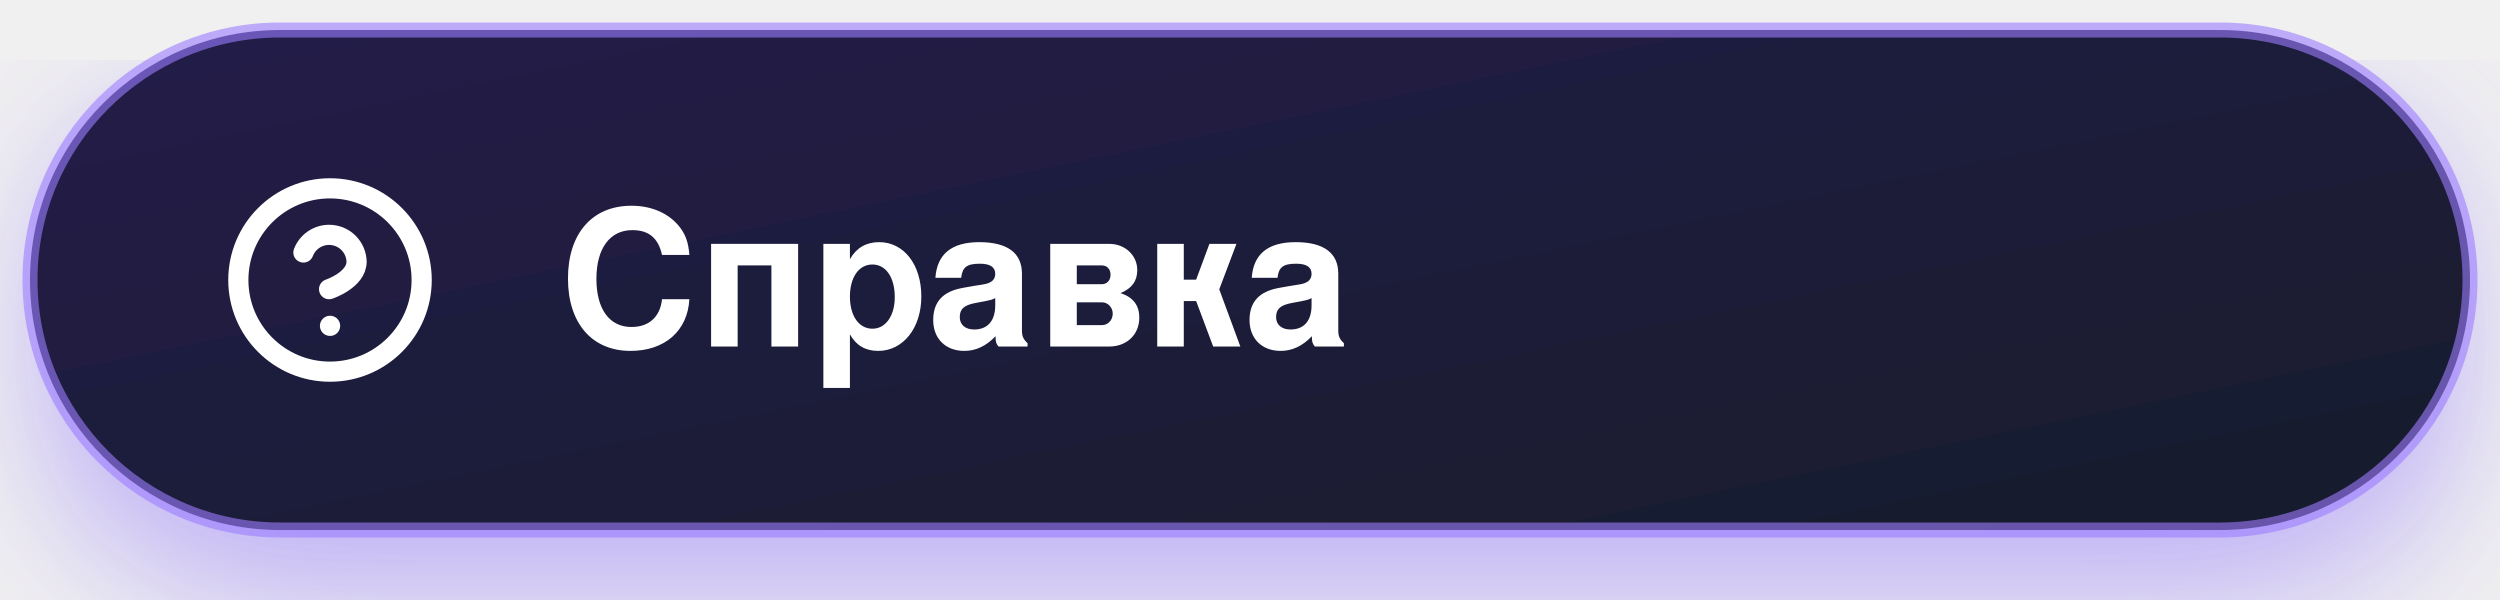
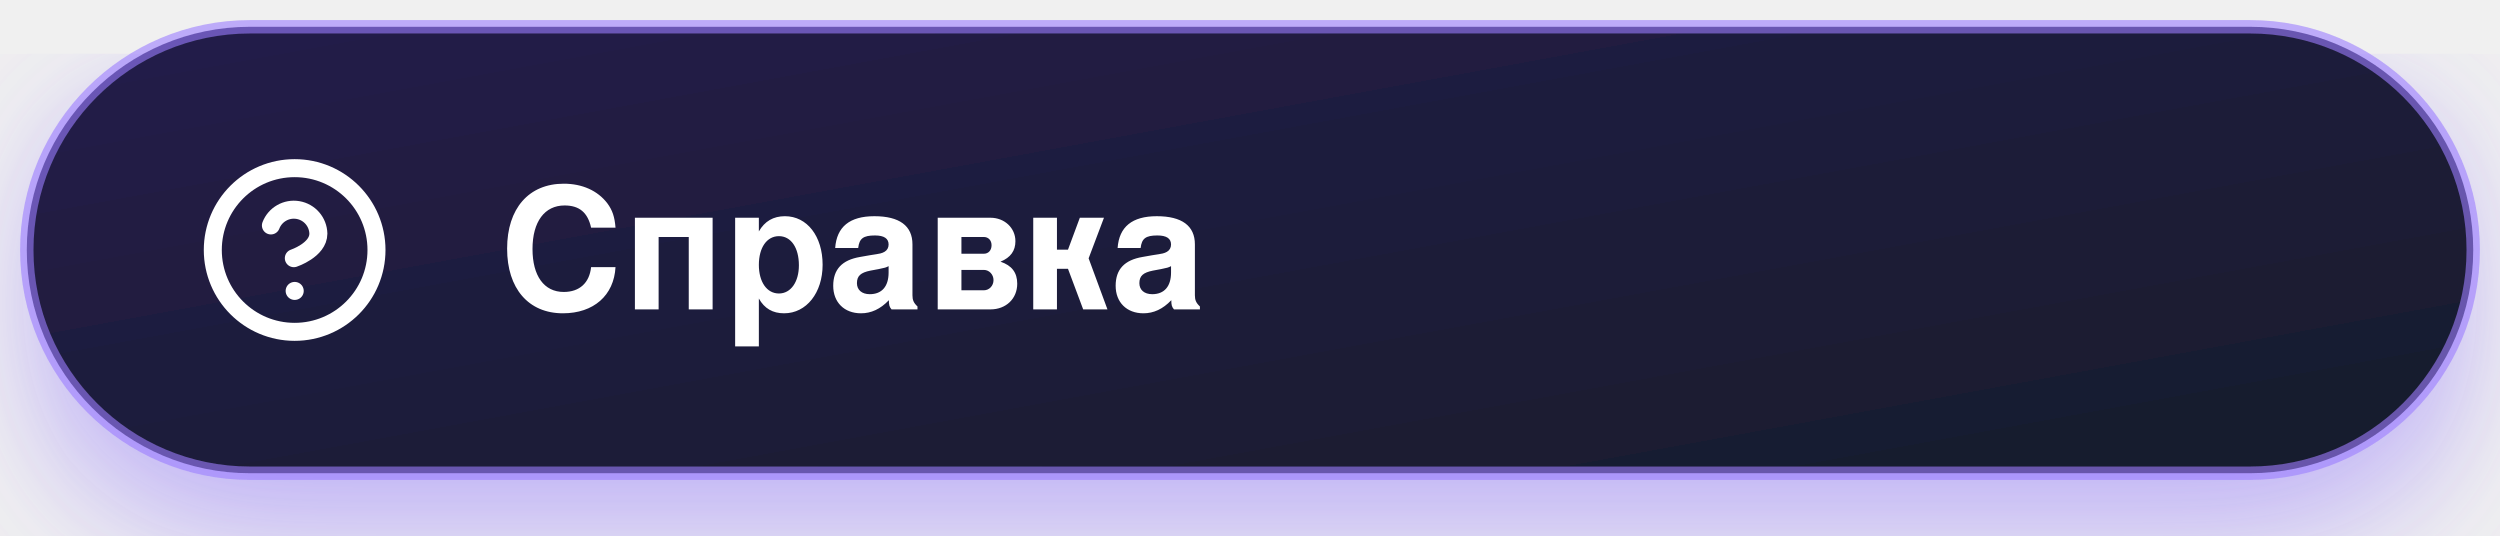
- <svg xmlns="http://www.w3.org/2000/svg" width="250" height="60" viewBox="0 0 250 60">
+ <svg xmlns="http://www.w3.org/2000/svg" width="280" height="60" viewBox="0 0 280 60">
  <defs>
    <linearGradient id="g" x1="0" y1="0" x2="1" y2="1">
      <stop offset="0" stop-color="#241f4a" />
      <stop offset="1" stop-color="#171a2b" />
    </linearGradient>
    <filter id="s" x="-20%" y="-40%" width="140%" height="190%">
      <feDropShadow dx="0" dy="6" stdDeviation="8" flood-color="#7c5cff" flood-opacity=".45" />
    </filter>
  </defs>
-   <rect x="3" y="3" width="244" height="50" rx="25.0" fill="url(#g)" stroke="#9b7dff99" stroke-width="1.5" filter="url(#s)" />
+   <rect x="3" y="3" width="274" height="50" rx="25.0" fill="url(#g)" stroke="#9b7dff99" stroke-width="1.5" filter="url(#s)" />
  <g transform="translate(22,17.0) scale(0.9166667)" fill="none" stroke="#fff" stroke-width="2.2" stroke-linecap="round" stroke-linejoin="round">
    <circle cx="12" cy="12" r="10" />
    <path d="M9.1 9a3 3 0 0 1 5.8 1c0 2-3 3-3 3M12 17h.01" />
  </g>
  <text x="56" y="34.65" fill="#fff" font-family="-apple-system,Segoe UI,Helvetica,Arial,sans-serif" font-weight="700" font-size="19">Справка</text>
</svg>
